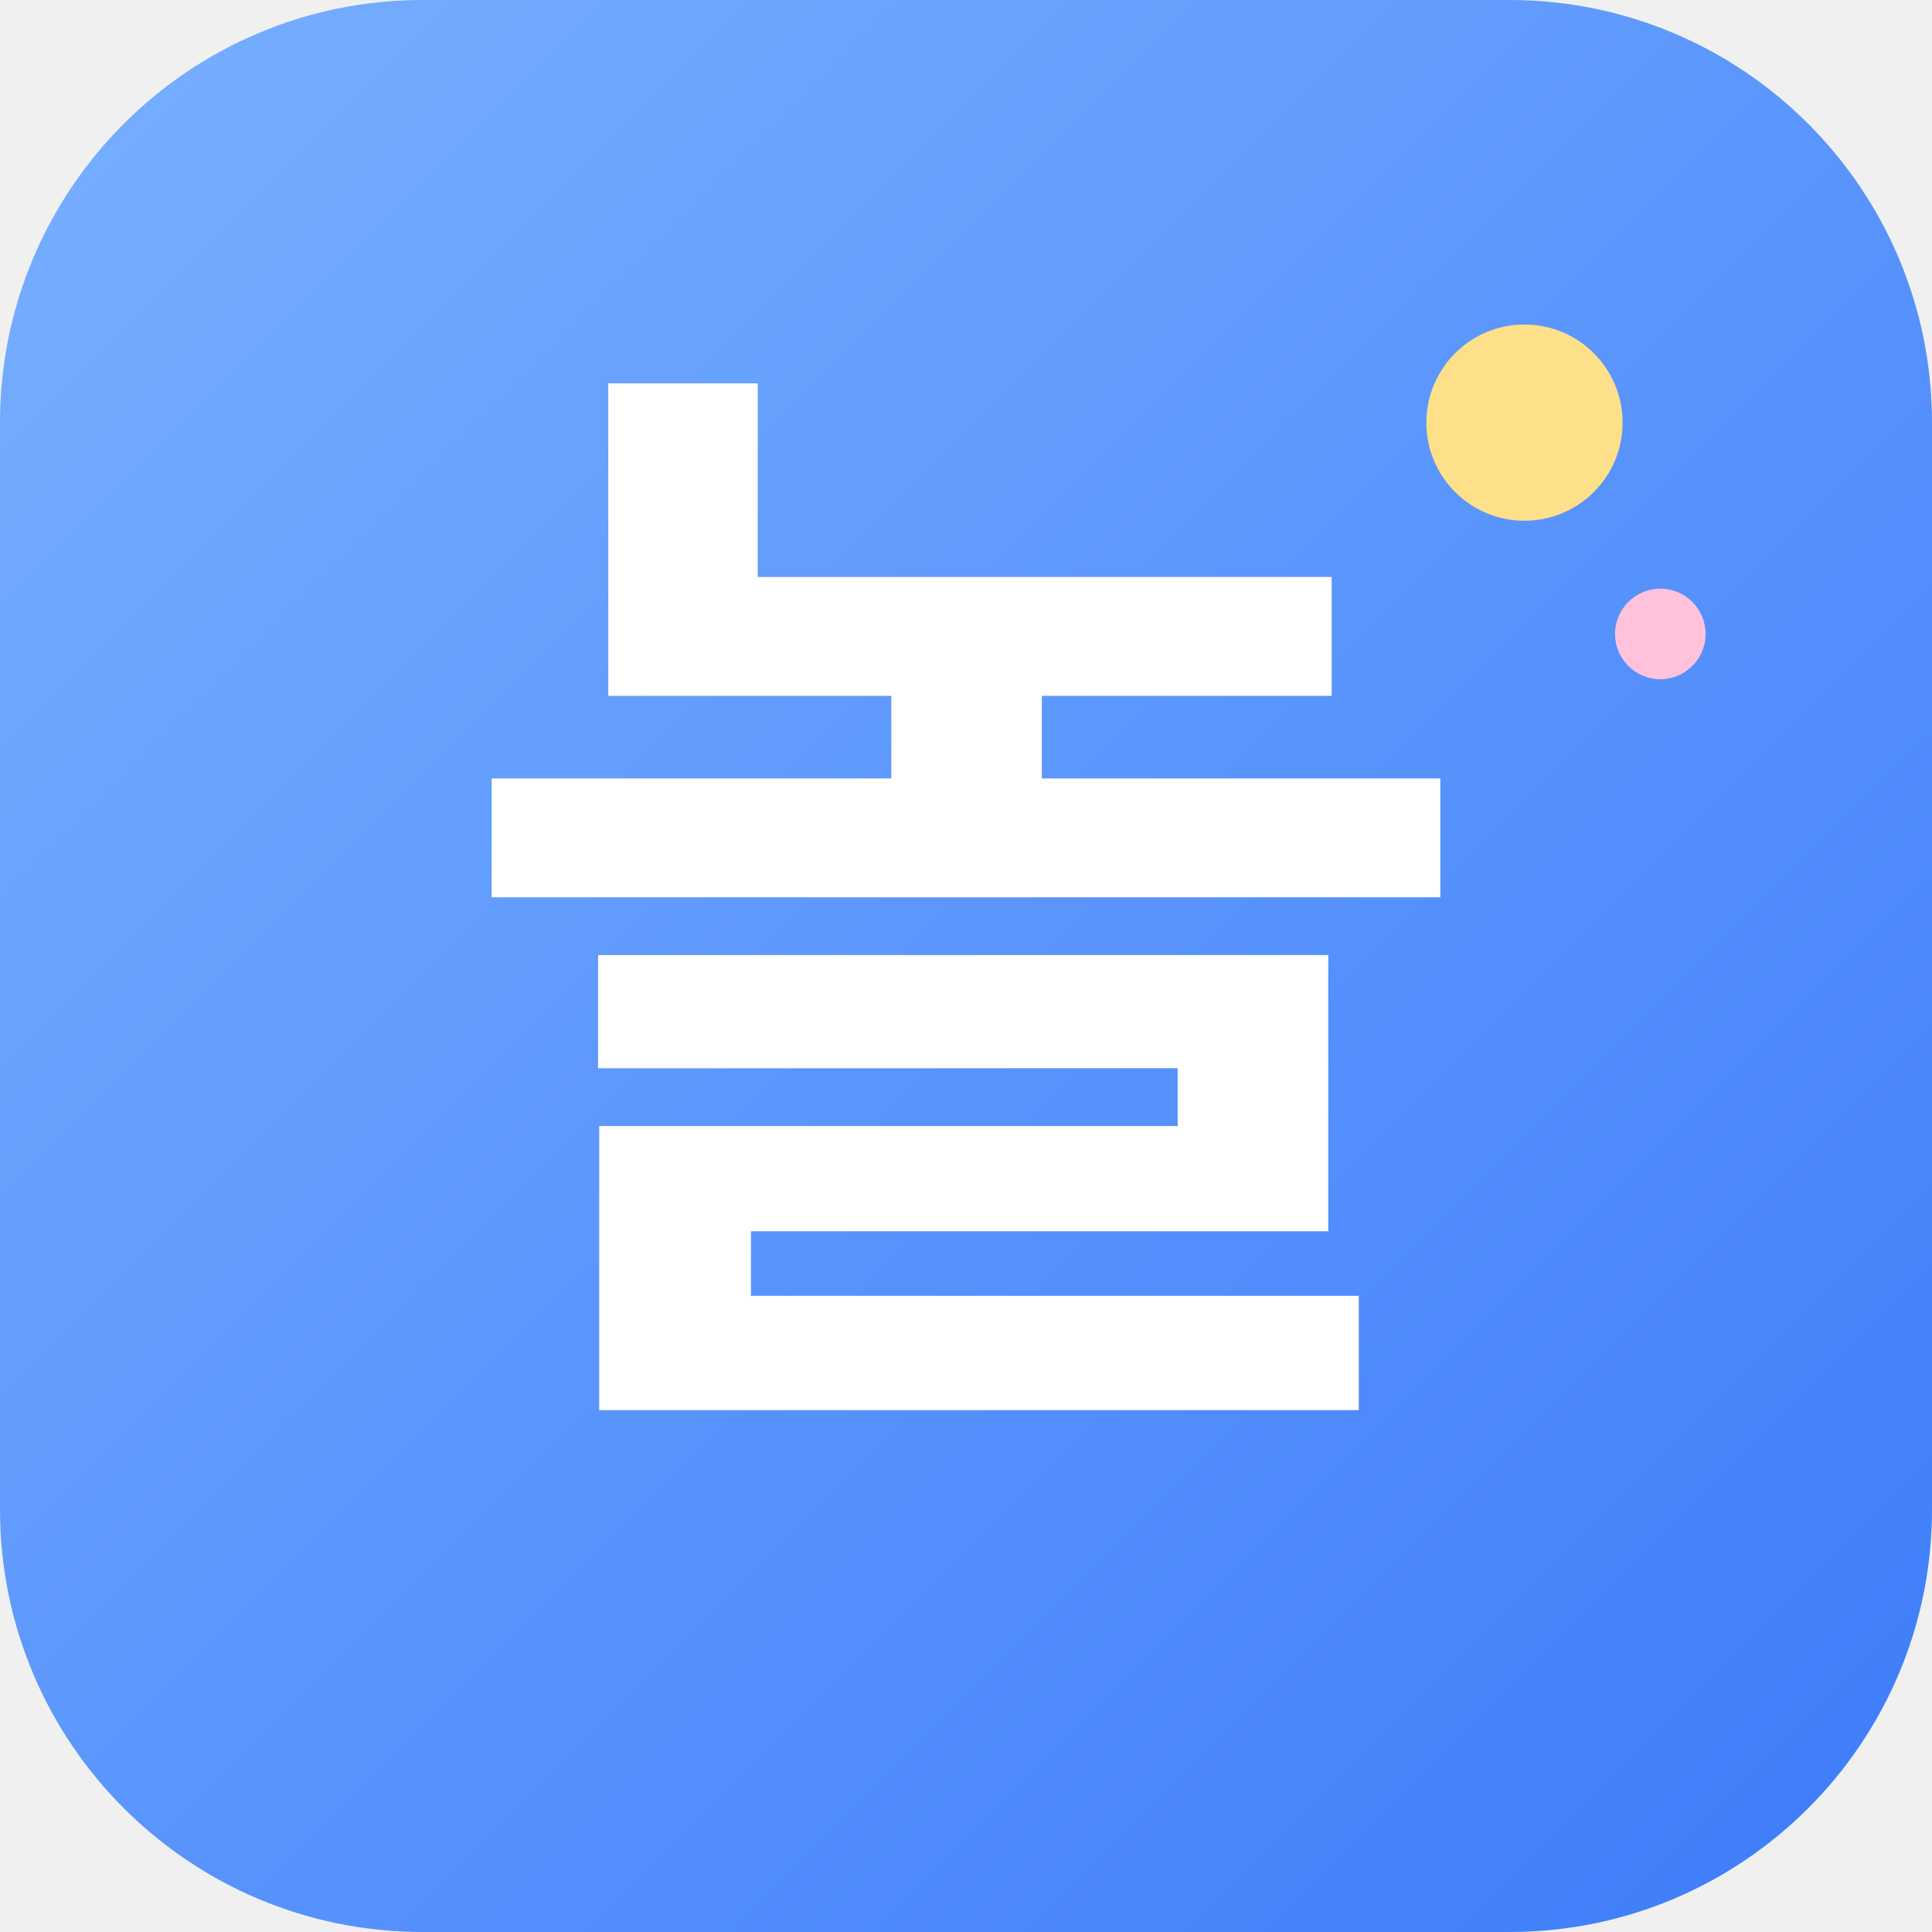
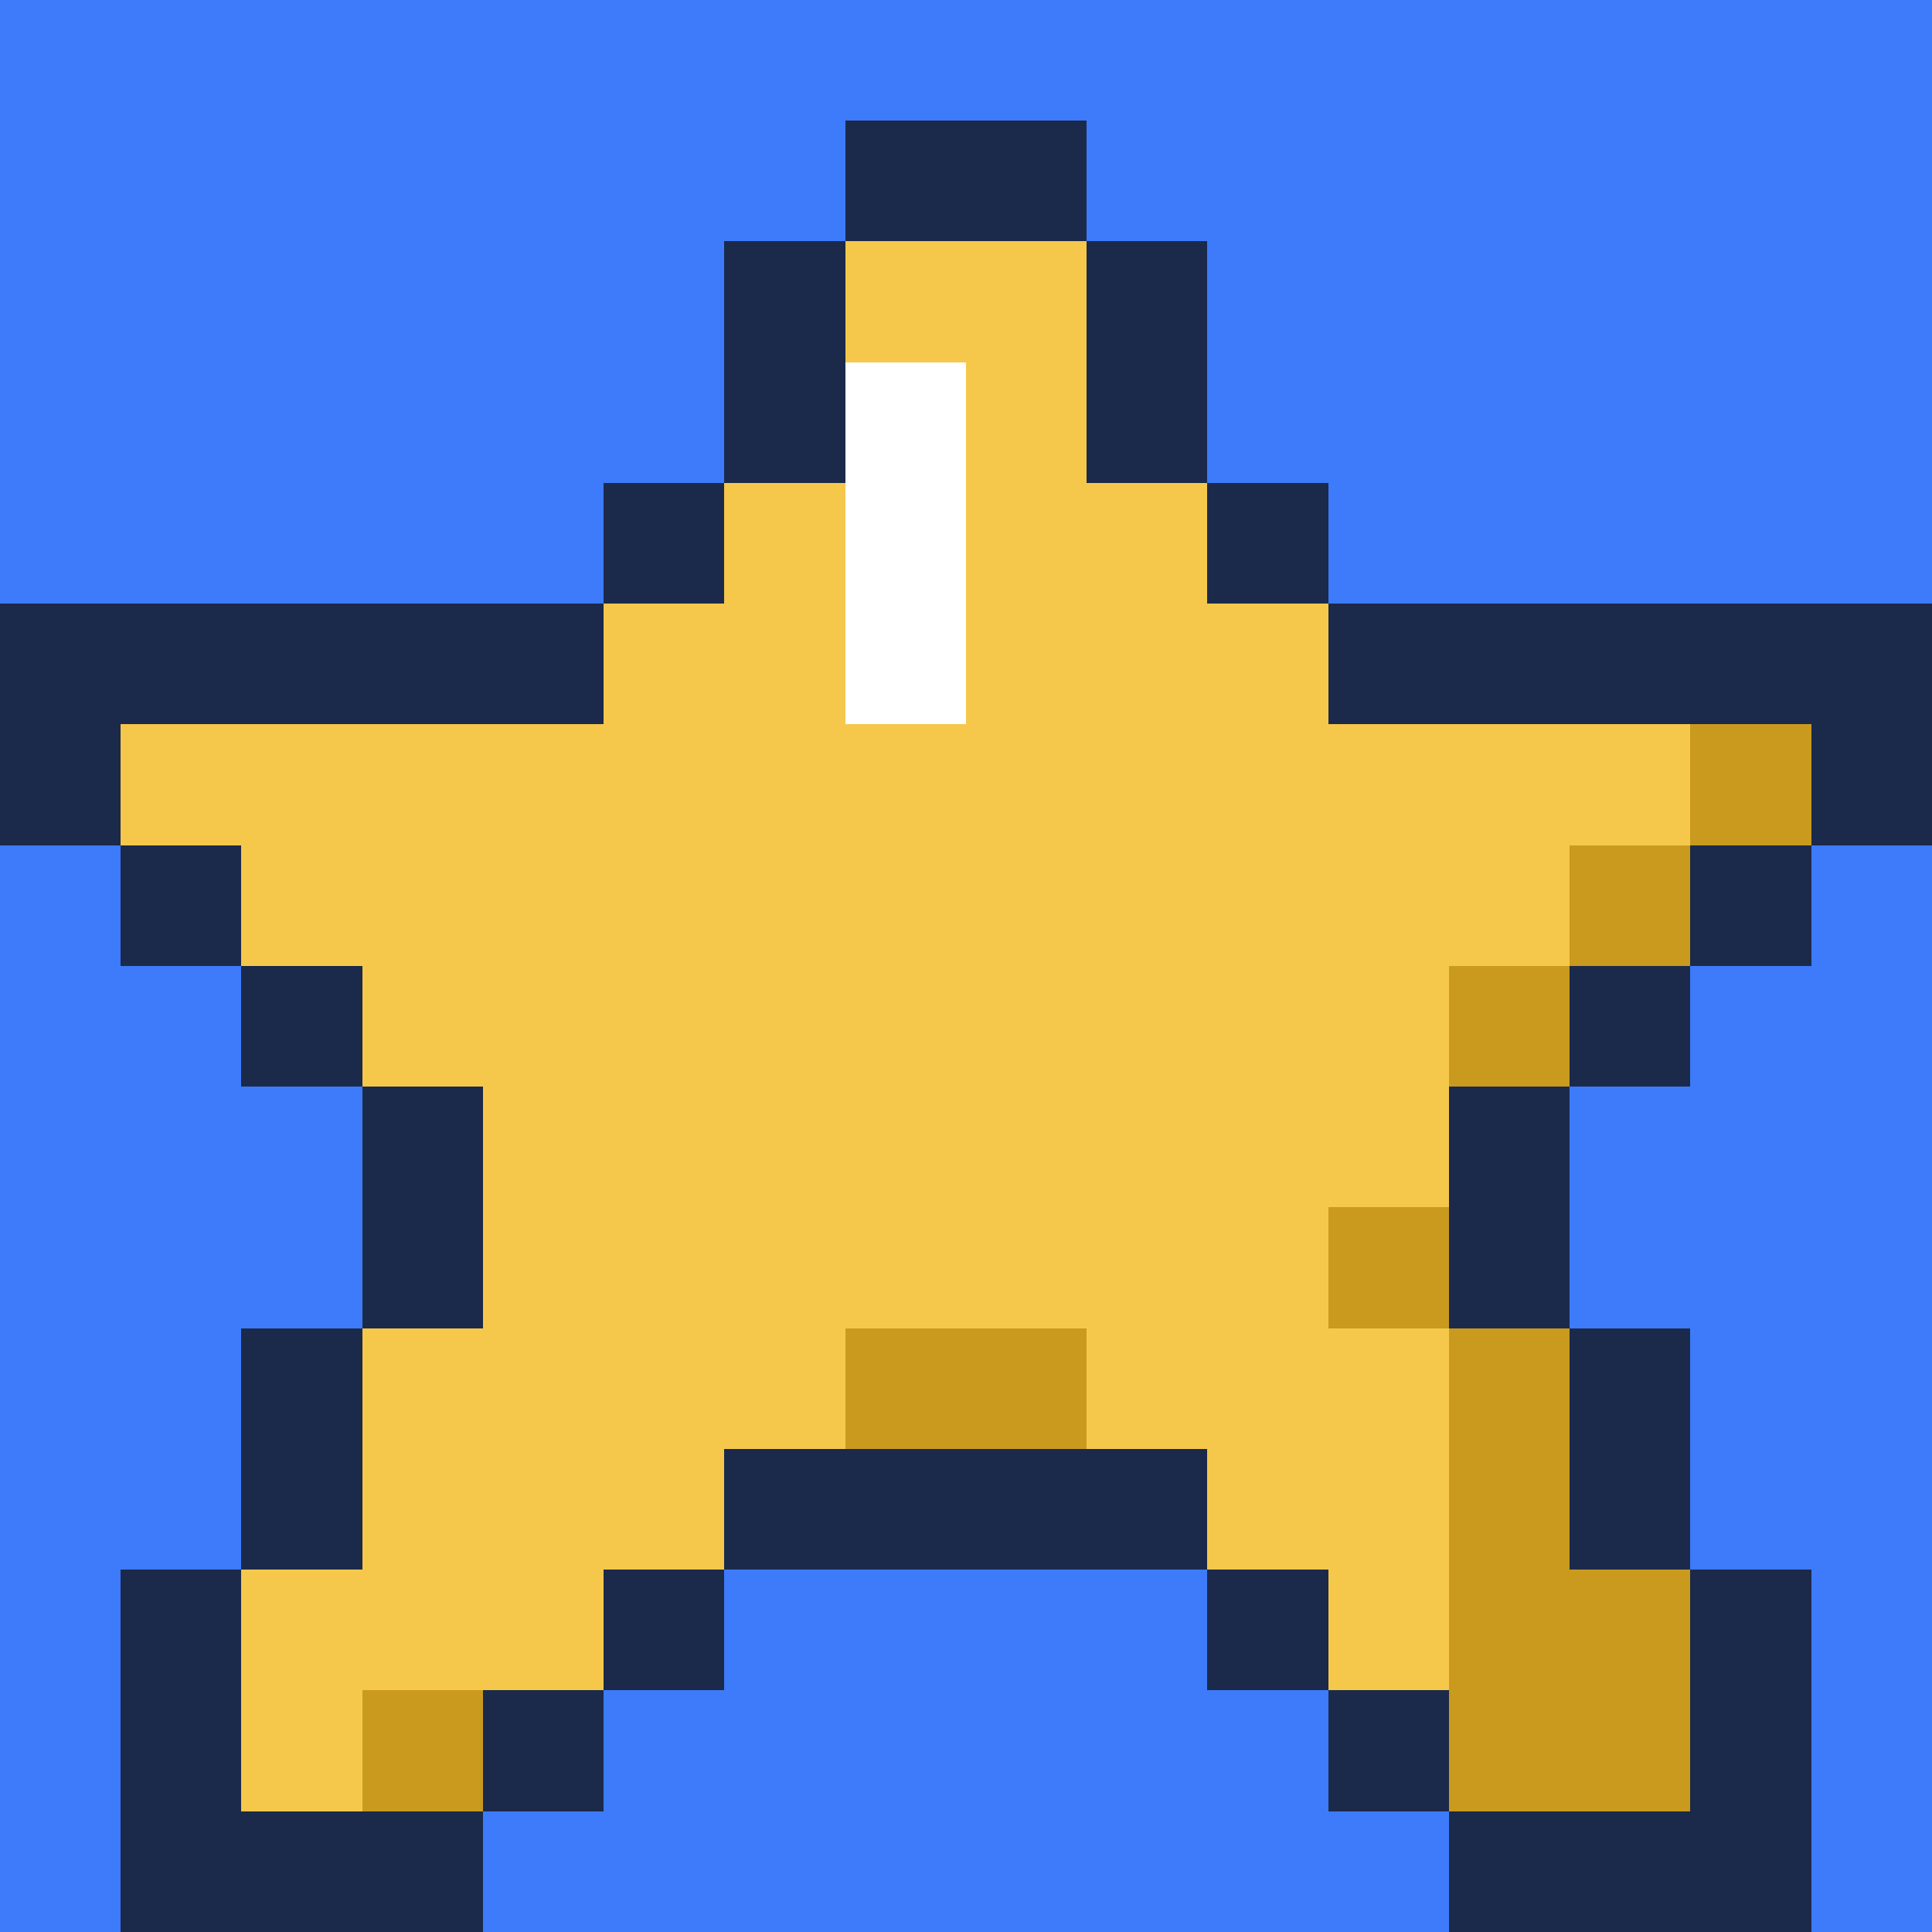
- <svg xmlns="http://www.w3.org/2000/svg" viewBox="0 0 512 512">
-   <defs>
-     <linearGradient id="g" x1="0" y1="0" x2="1" y2="1">
-       <stop offset="0" stop-color="#78b0ff" />
-       <stop offset="1" stop-color="#3d7bfa" />
-     </linearGradient>
-   </defs>
-   <rect width="512" height="512" rx="112" fill="url(#g)" />
-   <circle cx="404" cy="112" r="26" fill="#ffe08a" />
-   <circle cx="440" cy="168" r="12" fill="#ffc2db" />
-   <text x="256" y="350" text-anchor="middle" font-size="300" font-weight="900" font-family="'Pretendard Variable','Apple SD Gothic Neo','Malgun Gothic','Noto Sans KR',sans-serif" fill="#fff">놀</text>
+ <svg xmlns="http://www.w3.org/2000/svg" viewBox="0 0 16 16" shape-rendering="crispEdges">
+   <rect x="0" y="0" width="16" height="1" fill="#3d7bfa" />
+   <rect x="0" y="1" width="7" height="1" fill="#3d7bfa" />
+   <rect x="7" y="1" width="2" height="1" fill="#1b2a4a" />
+   <rect x="9" y="1" width="7" height="1" fill="#3d7bfa" />
+   <rect x="0" y="2" width="6" height="1" fill="#3d7bfa" />
+   <rect x="6" y="2" width="1" height="1" fill="#1b2a4a" />
+   <rect x="7" y="2" width="2" height="1" fill="#f5c84c" />
+   <rect x="9" y="2" width="1" height="1" fill="#1b2a4a" />
+   <rect x="10" y="2" width="6" height="1" fill="#3d7bfa" />
+   <rect x="0" y="3" width="6" height="1" fill="#3d7bfa" />
+   <rect x="6" y="3" width="1" height="1" fill="#1b2a4a" />
+   <rect x="7" y="3" width="1" height="1" fill="#ffffff" />
+   <rect x="8" y="3" width="1" height="1" fill="#f5c84c" />
+   <rect x="9" y="3" width="1" height="1" fill="#1b2a4a" />
+   <rect x="10" y="3" width="6" height="1" fill="#3d7bfa" />
+   <rect x="0" y="4" width="5" height="1" fill="#3d7bfa" />
+   <rect x="5" y="4" width="1" height="1" fill="#1b2a4a" />
+   <rect x="6" y="4" width="1" height="1" fill="#f5c84c" />
+   <rect x="7" y="4" width="1" height="1" fill="#ffffff" />
+   <rect x="8" y="4" width="2" height="1" fill="#f5c84c" />
+   <rect x="10" y="4" width="1" height="1" fill="#1b2a4a" />
+   <rect x="11" y="4" width="5" height="1" fill="#3d7bfa" />
+   <rect x="0" y="5" width="5" height="1" fill="#1b2a4a" />
+   <rect x="5" y="5" width="2" height="1" fill="#f5c84c" />
+   <rect x="7" y="5" width="1" height="1" fill="#ffffff" />
+   <rect x="8" y="5" width="3" height="1" fill="#f5c84c" />
+   <rect x="11" y="5" width="5" height="1" fill="#1b2a4a" />
+   <rect x="0" y="6" width="1" height="1" fill="#1b2a4a" />
+   <rect x="1" y="6" width="13" height="1" fill="#f5c84c" />
+   <rect x="14" y="6" width="1" height="1" fill="#c99a1e" />
+   <rect x="15" y="6" width="1" height="1" fill="#1b2a4a" />
+   <rect x="0" y="7" width="1" height="1" fill="#3d7bfa" />
+   <rect x="1" y="7" width="1" height="1" fill="#1b2a4a" />
+   <rect x="2" y="7" width="11" height="1" fill="#f5c84c" />
+   <rect x="13" y="7" width="1" height="1" fill="#c99a1e" />
+   <rect x="14" y="7" width="1" height="1" fill="#1b2a4a" />
+   <rect x="15" y="7" width="1" height="1" fill="#3d7bfa" />
+   <rect x="0" y="8" width="2" height="1" fill="#3d7bfa" />
+   <rect x="2" y="8" width="1" height="1" fill="#1b2a4a" />
+   <rect x="3" y="8" width="9" height="1" fill="#f5c84c" />
+   <rect x="12" y="8" width="1" height="1" fill="#c99a1e" />
+   <rect x="13" y="8" width="1" height="1" fill="#1b2a4a" />
+   <rect x="14" y="8" width="2" height="1" fill="#3d7bfa" />
+   <rect x="0" y="9" width="3" height="1" fill="#3d7bfa" />
+   <rect x="3" y="9" width="1" height="1" fill="#1b2a4a" />
+   <rect x="4" y="9" width="8" height="1" fill="#f5c84c" />
+   <rect x="12" y="9" width="1" height="1" fill="#1b2a4a" />
+   <rect x="13" y="9" width="3" height="1" fill="#3d7bfa" />
+   <rect x="0" y="10" width="3" height="1" fill="#3d7bfa" />
+   <rect x="3" y="10" width="1" height="1" fill="#1b2a4a" />
+   <rect x="4" y="10" width="7" height="1" fill="#f5c84c" />
+   <rect x="11" y="10" width="1" height="1" fill="#c99a1e" />
+   <rect x="12" y="10" width="1" height="1" fill="#1b2a4a" />
+   <rect x="13" y="10" width="3" height="1" fill="#3d7bfa" />
+   <rect x="0" y="11" width="2" height="1" fill="#3d7bfa" />
+   <rect x="2" y="11" width="1" height="1" fill="#1b2a4a" />
+   <rect x="3" y="11" width="4" height="1" fill="#f5c84c" />
+   <rect x="7" y="11" width="2" height="1" fill="#c99a1e" />
+   <rect x="9" y="11" width="3" height="1" fill="#f5c84c" />
+   <rect x="12" y="11" width="1" height="1" fill="#c99a1e" />
+   <rect x="13" y="11" width="1" height="1" fill="#1b2a4a" />
+   <rect x="14" y="11" width="2" height="1" fill="#3d7bfa" />
+   <rect x="0" y="12" width="2" height="1" fill="#3d7bfa" />
+   <rect x="2" y="12" width="1" height="1" fill="#1b2a4a" />
+   <rect x="3" y="12" width="3" height="1" fill="#f5c84c" />
+   <rect x="6" y="12" width="4" height="1" fill="#1b2a4a" />
+   <rect x="10" y="12" width="2" height="1" fill="#f5c84c" />
+   <rect x="12" y="12" width="1" height="1" fill="#c99a1e" />
+   <rect x="13" y="12" width="1" height="1" fill="#1b2a4a" />
+   <rect x="14" y="12" width="2" height="1" fill="#3d7bfa" />
+   <rect x="0" y="13" width="1" height="1" fill="#3d7bfa" />
+   <rect x="1" y="13" width="1" height="1" fill="#1b2a4a" />
+   <rect x="2" y="13" width="3" height="1" fill="#f5c84c" />
+   <rect x="5" y="13" width="1" height="1" fill="#1b2a4a" />
+   <rect x="6" y="13" width="4" height="1" fill="#3d7bfa" />
+   <rect x="10" y="13" width="1" height="1" fill="#1b2a4a" />
+   <rect x="11" y="13" width="1" height="1" fill="#f5c84c" />
+   <rect x="12" y="13" width="2" height="1" fill="#c99a1e" />
+   <rect x="14" y="13" width="1" height="1" fill="#1b2a4a" />
+   <rect x="15" y="13" width="1" height="1" fill="#3d7bfa" />
+   <rect x="0" y="14" width="1" height="1" fill="#3d7bfa" />
+   <rect x="1" y="14" width="1" height="1" fill="#1b2a4a" />
+   <rect x="2" y="14" width="1" height="1" fill="#f5c84c" />
+   <rect x="3" y="14" width="1" height="1" fill="#c99a1e" />
+   <rect x="4" y="14" width="1" height="1" fill="#1b2a4a" />
+   <rect x="5" y="14" width="6" height="1" fill="#3d7bfa" />
+   <rect x="11" y="14" width="1" height="1" fill="#1b2a4a" />
+   <rect x="12" y="14" width="2" height="1" fill="#c99a1e" />
+   <rect x="14" y="14" width="1" height="1" fill="#1b2a4a" />
+   <rect x="15" y="14" width="1" height="1" fill="#3d7bfa" />
+   <rect x="0" y="15" width="1" height="1" fill="#3d7bfa" />
+   <rect x="1" y="15" width="3" height="1" fill="#1b2a4a" />
+   <rect x="4" y="15" width="8" height="1" fill="#3d7bfa" />
+   <rect x="12" y="15" width="3" height="1" fill="#1b2a4a" />
+   <rect x="15" y="15" width="1" height="1" fill="#3d7bfa" />
</svg>
